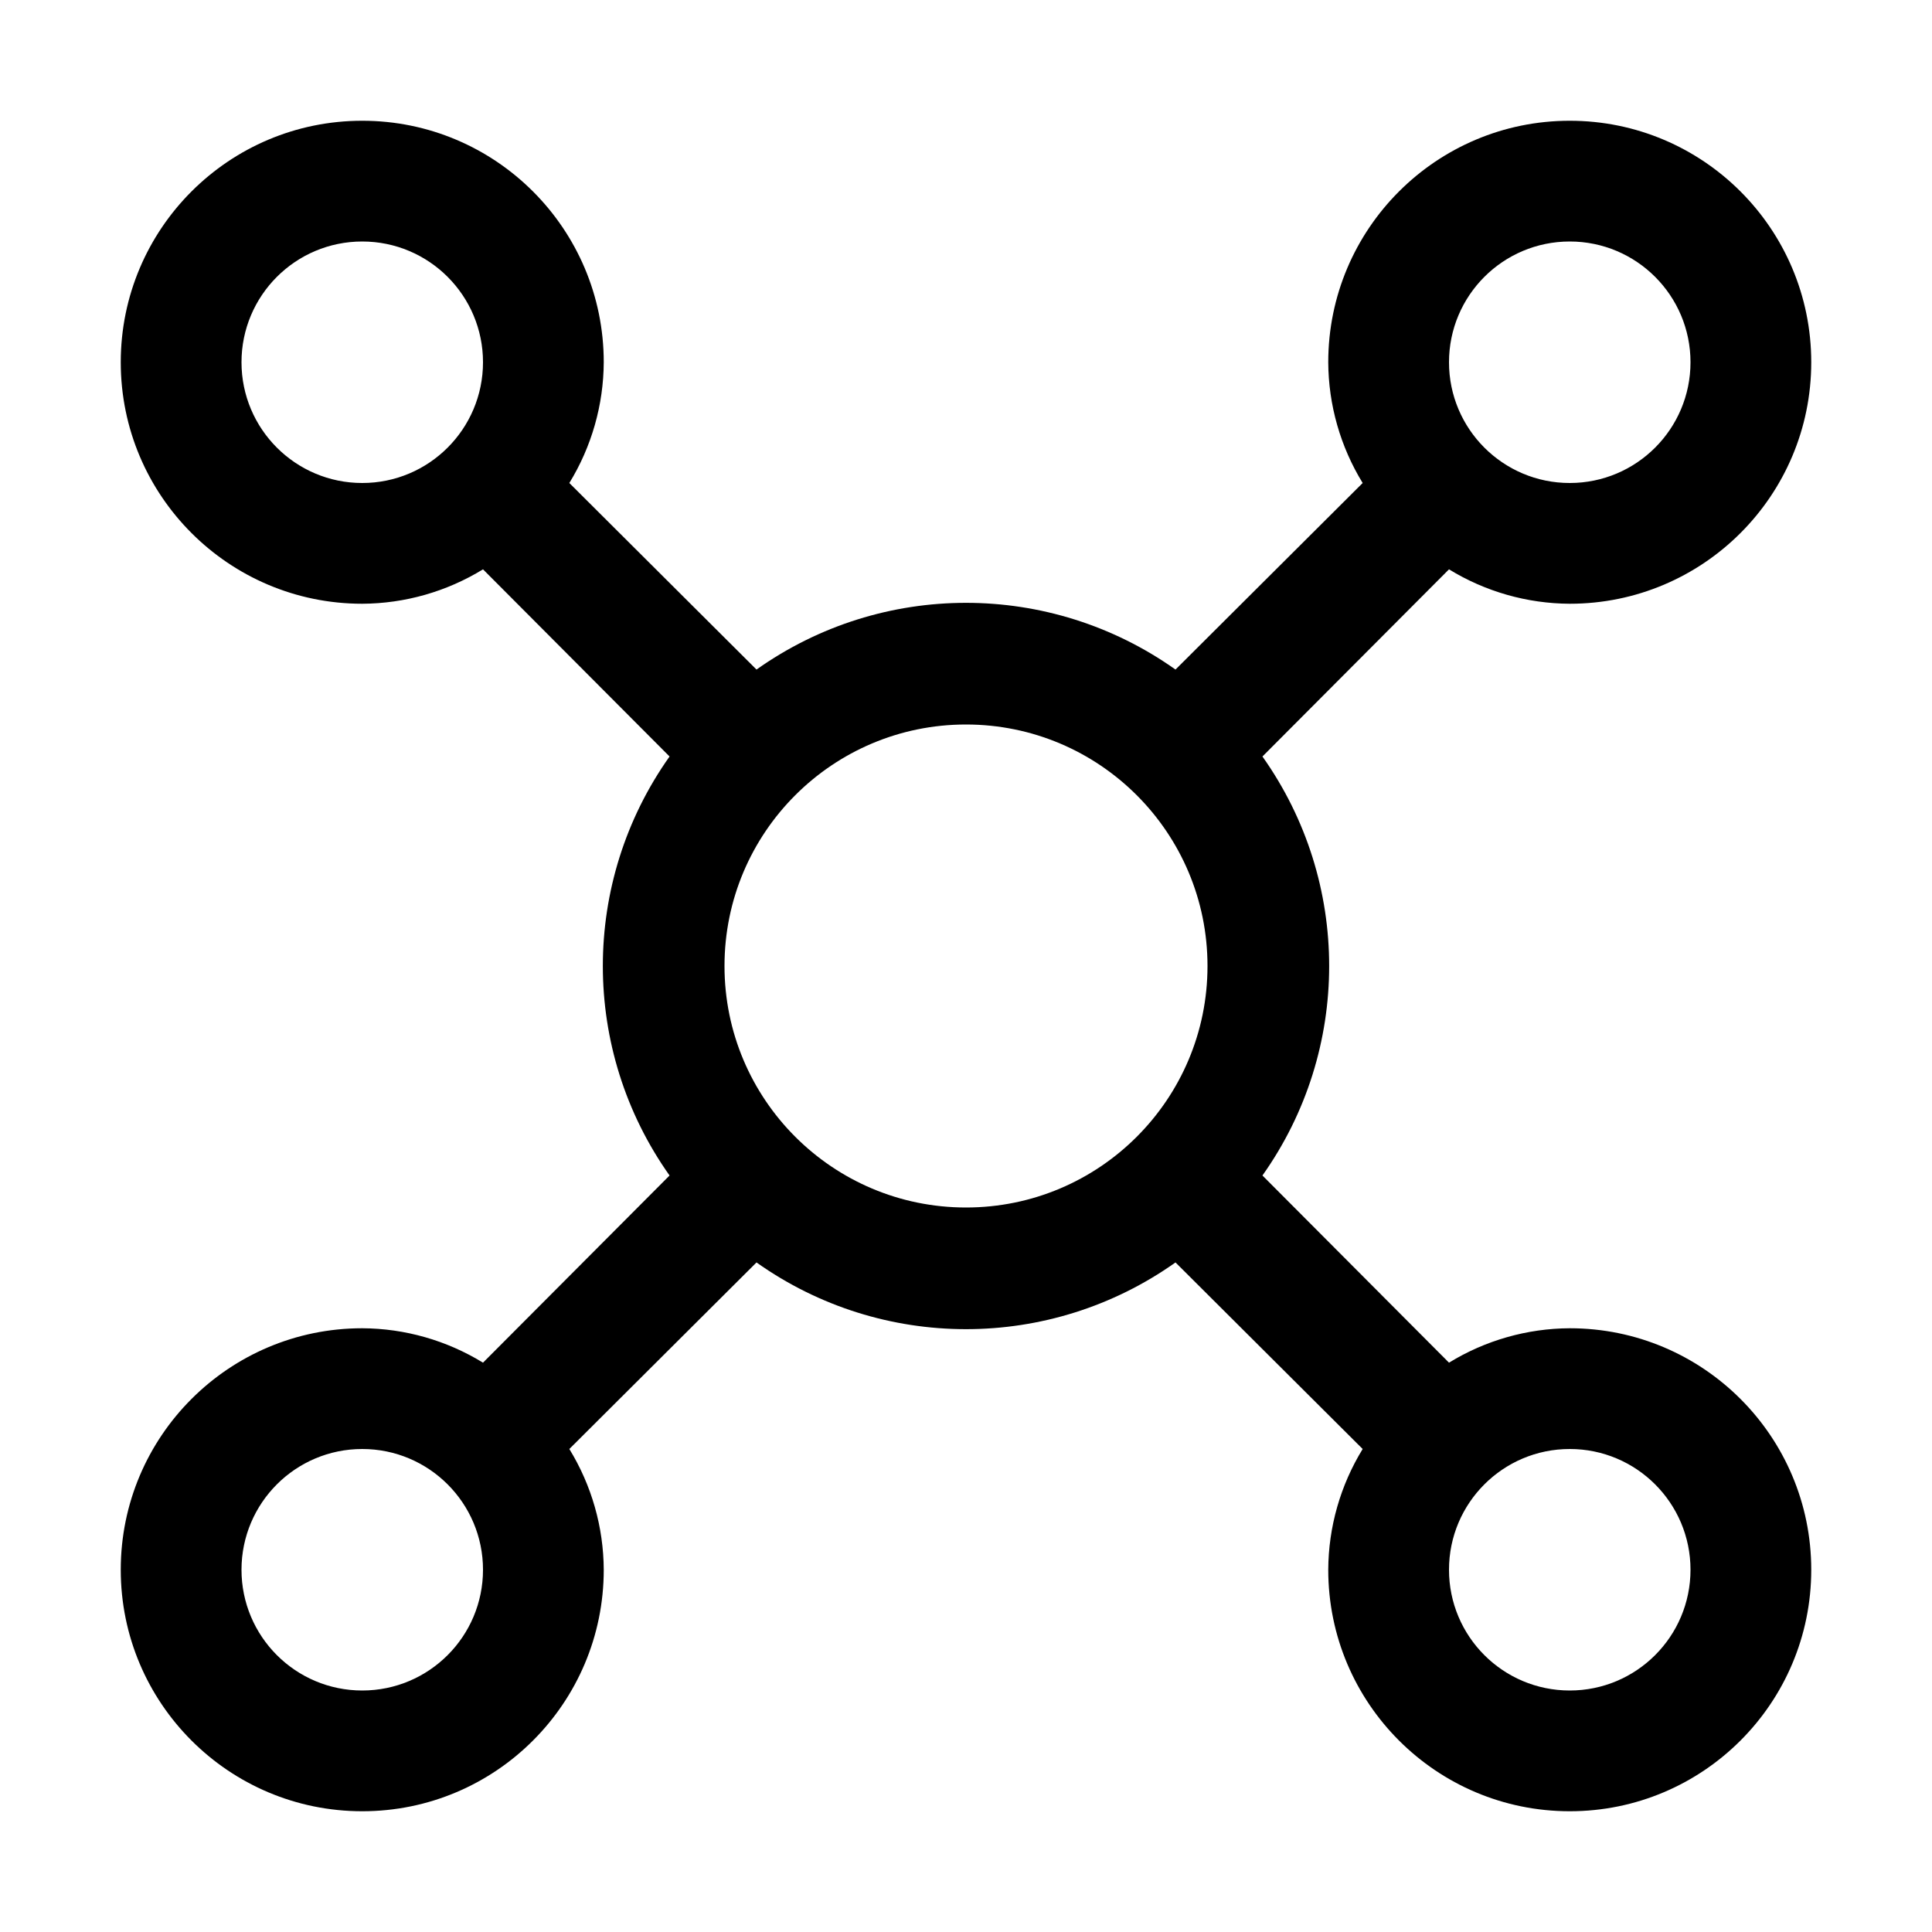
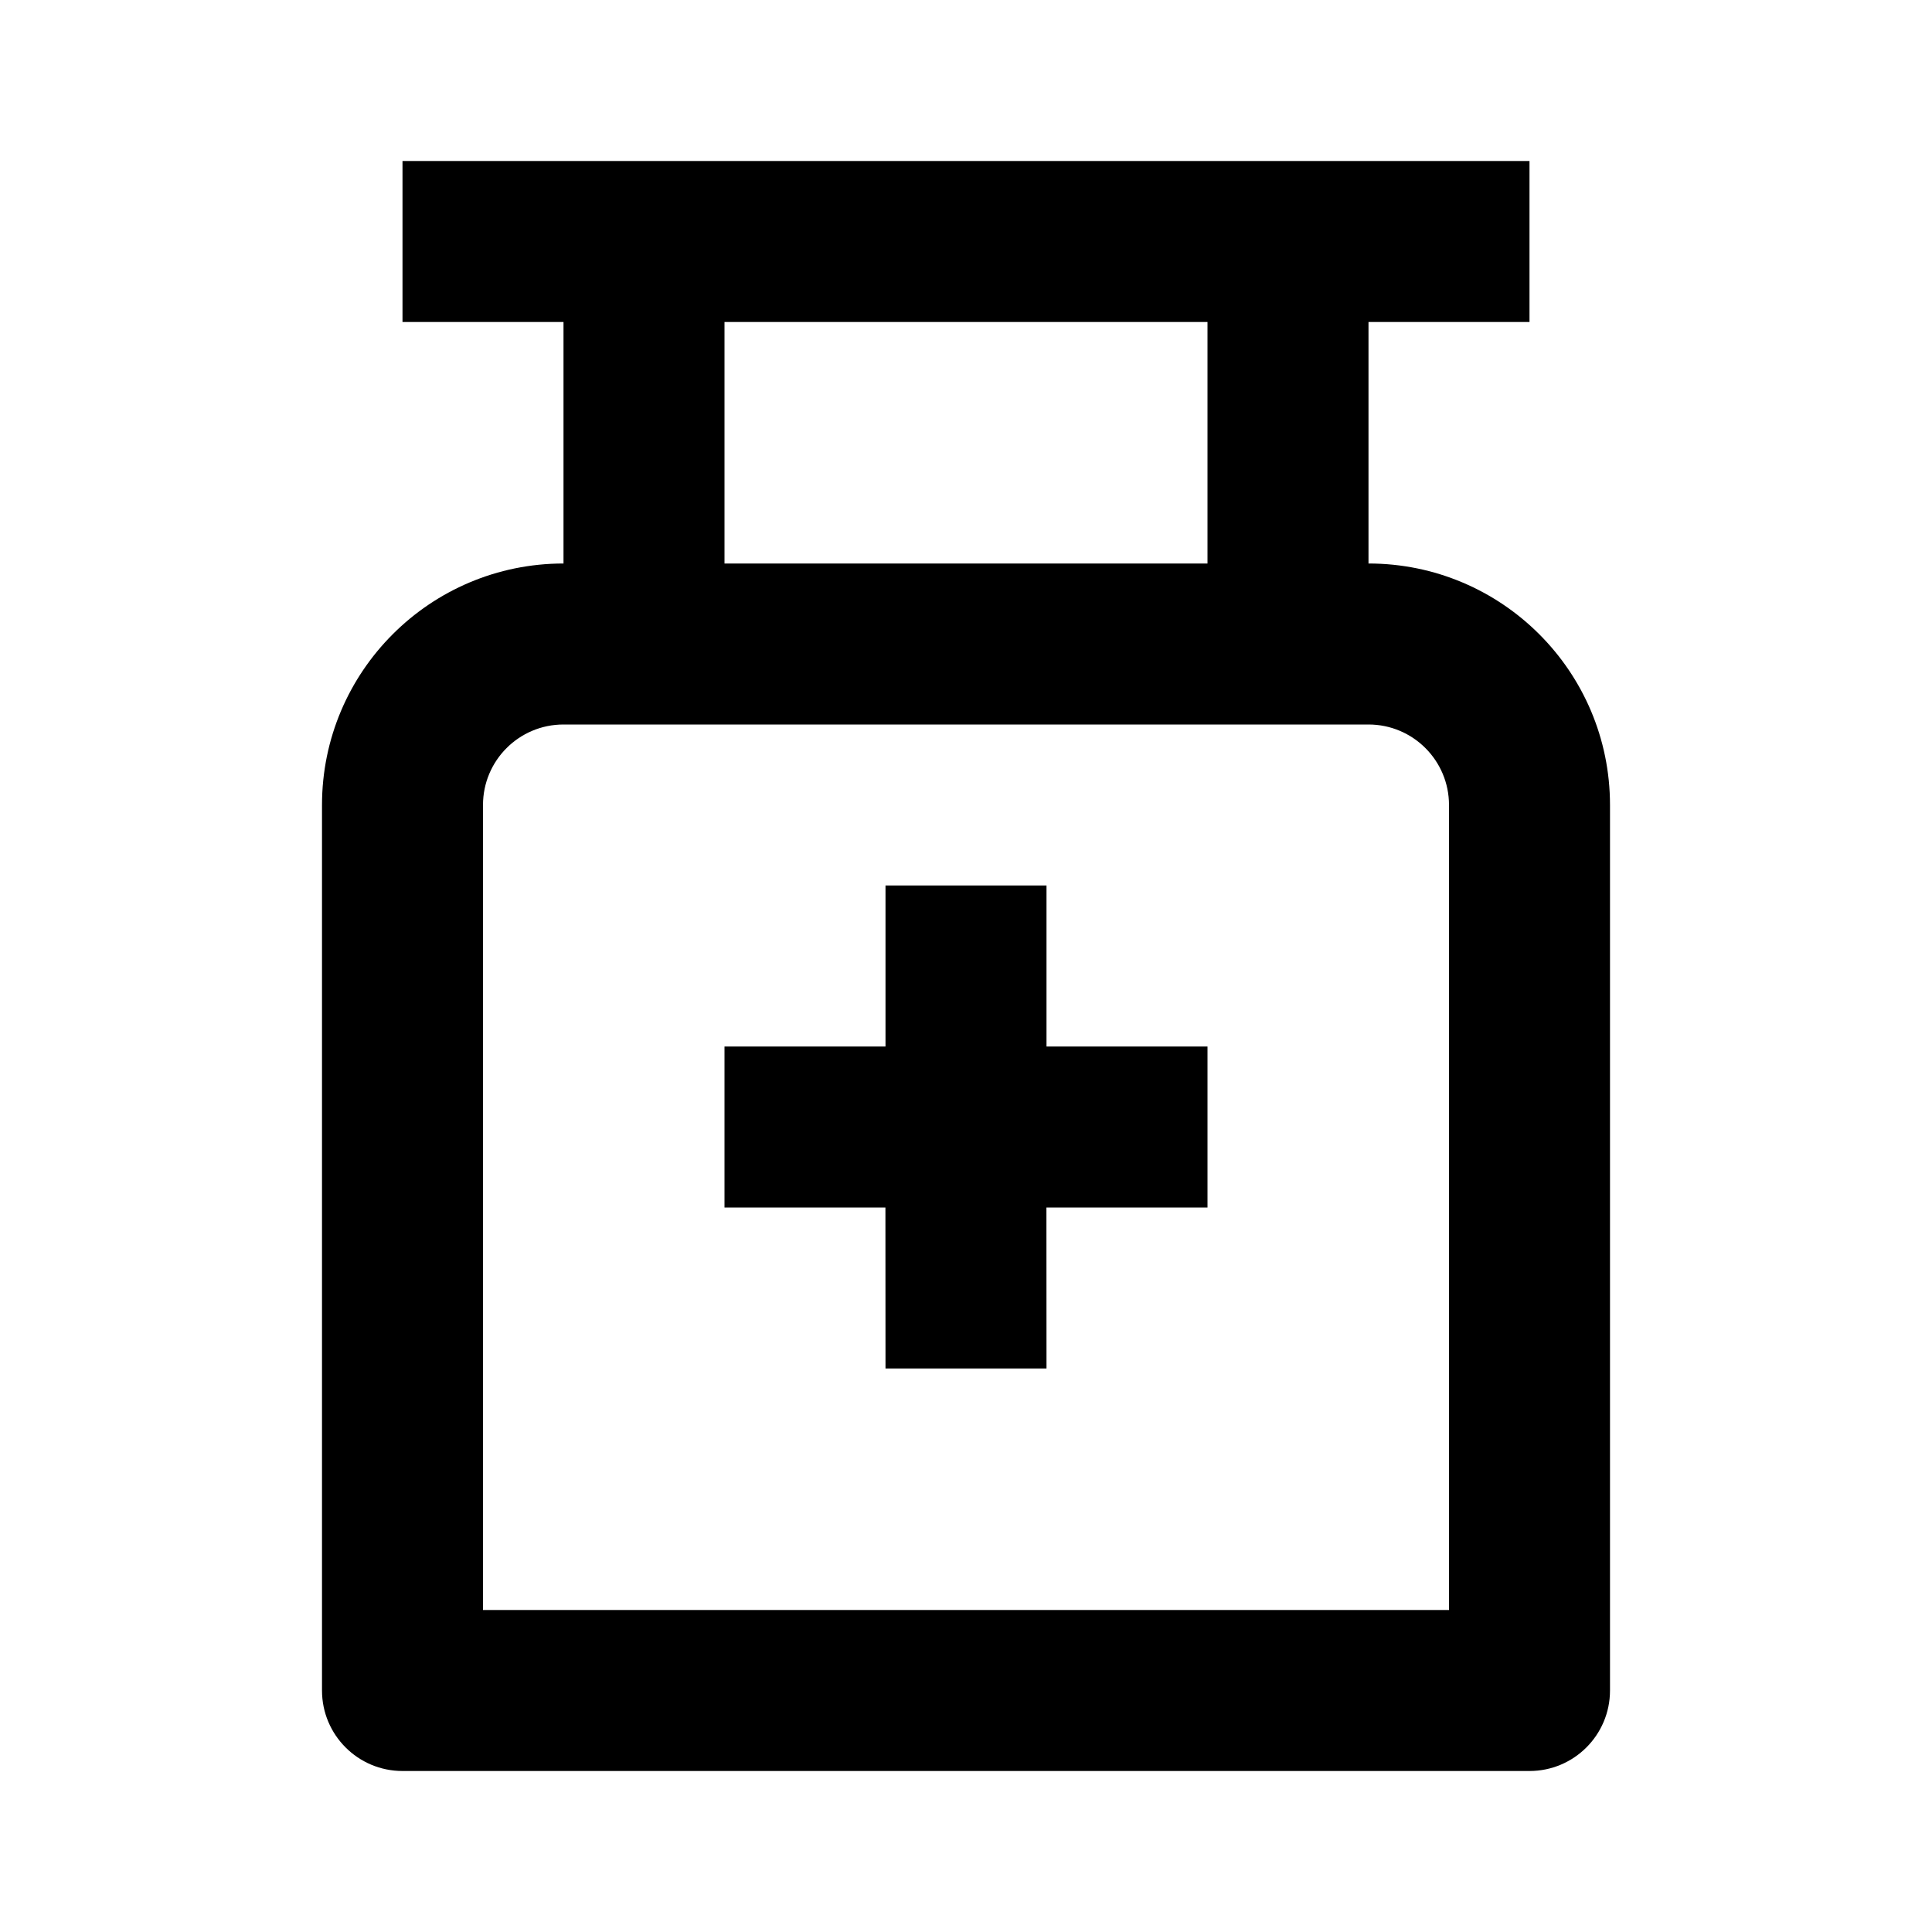
- <svg xmlns="http://www.w3.org/2000/svg" width="1em" height="1em" preserveAspectRatio="xMidYMid meet" viewBox="0 0 32 32" style="-ms-transform: rotate(360deg); -webkit-transform: rotate(360deg); transform: rotate(360deg);">
-   <path fill="currentColor" d="M26 22a3.86 3.86 0 0 0-2 .57l-3.09-3.1a6 6 0 0 0 0-6.94L24 9.43a3.86 3.86 0 0 0 2 .57a4 4 0 1 0-4-4a3.86 3.86 0 0 0 .57 2l-3.1 3.09a6 6 0 0 0-6.94 0L9.43 8A3.86 3.86 0 0 0 10 6a4 4 0 1 0-4 4a3.86 3.86 0 0 0 2-.57l3.09 3.1a6 6 0 0 0 0 6.94L8 22.57A3.86 3.86 0 0 0 6 22a4 4 0 1 0 4 4a3.86 3.86 0 0 0-.57-2l3.1-3.09a6 6 0 0 0 6.94 0l3.1 3.09a3.86 3.86 0 0 0-.57 2a4 4 0 1 0 4-4Zm0-18a2 2 0 1 1-2 2a2 2 0 0 1 2-2ZM4 6a2 2 0 1 1 2 2a2 2 0 0 1-2-2Zm2 22a2 2 0 1 1 2-2a2 2 0 0 1-2 2Zm10-8a4 4 0 1 1 4-4a4 4 0 0 1-4 4Zm10 8a2 2 0 1 1 2-2a2 2 0 0 1-2 2Z" />
+ <svg xmlns="http://www.w3.org/2000/svg" viewBox="0 0 24 24" width="1.2em" height="1.2em">
+   <path fill="currentColor" d="M19 2v2h-2v3a3 3 0 0 1 3 3v11a1 1 0 0 1-1 1H5a1 1 0 0 1-1-1V10a3 3 0 0 1 3-3V4H5V2h14zm-2 7H7a1 1 0 0 0-1 1v10h12V10a1 1 0 0 0-1-1zm-4 2v2h2v2h-2.001L13 17h-2l-.001-2H9v-2h2v-2h2zm2-7H9v3h6V4z" />
</svg>
